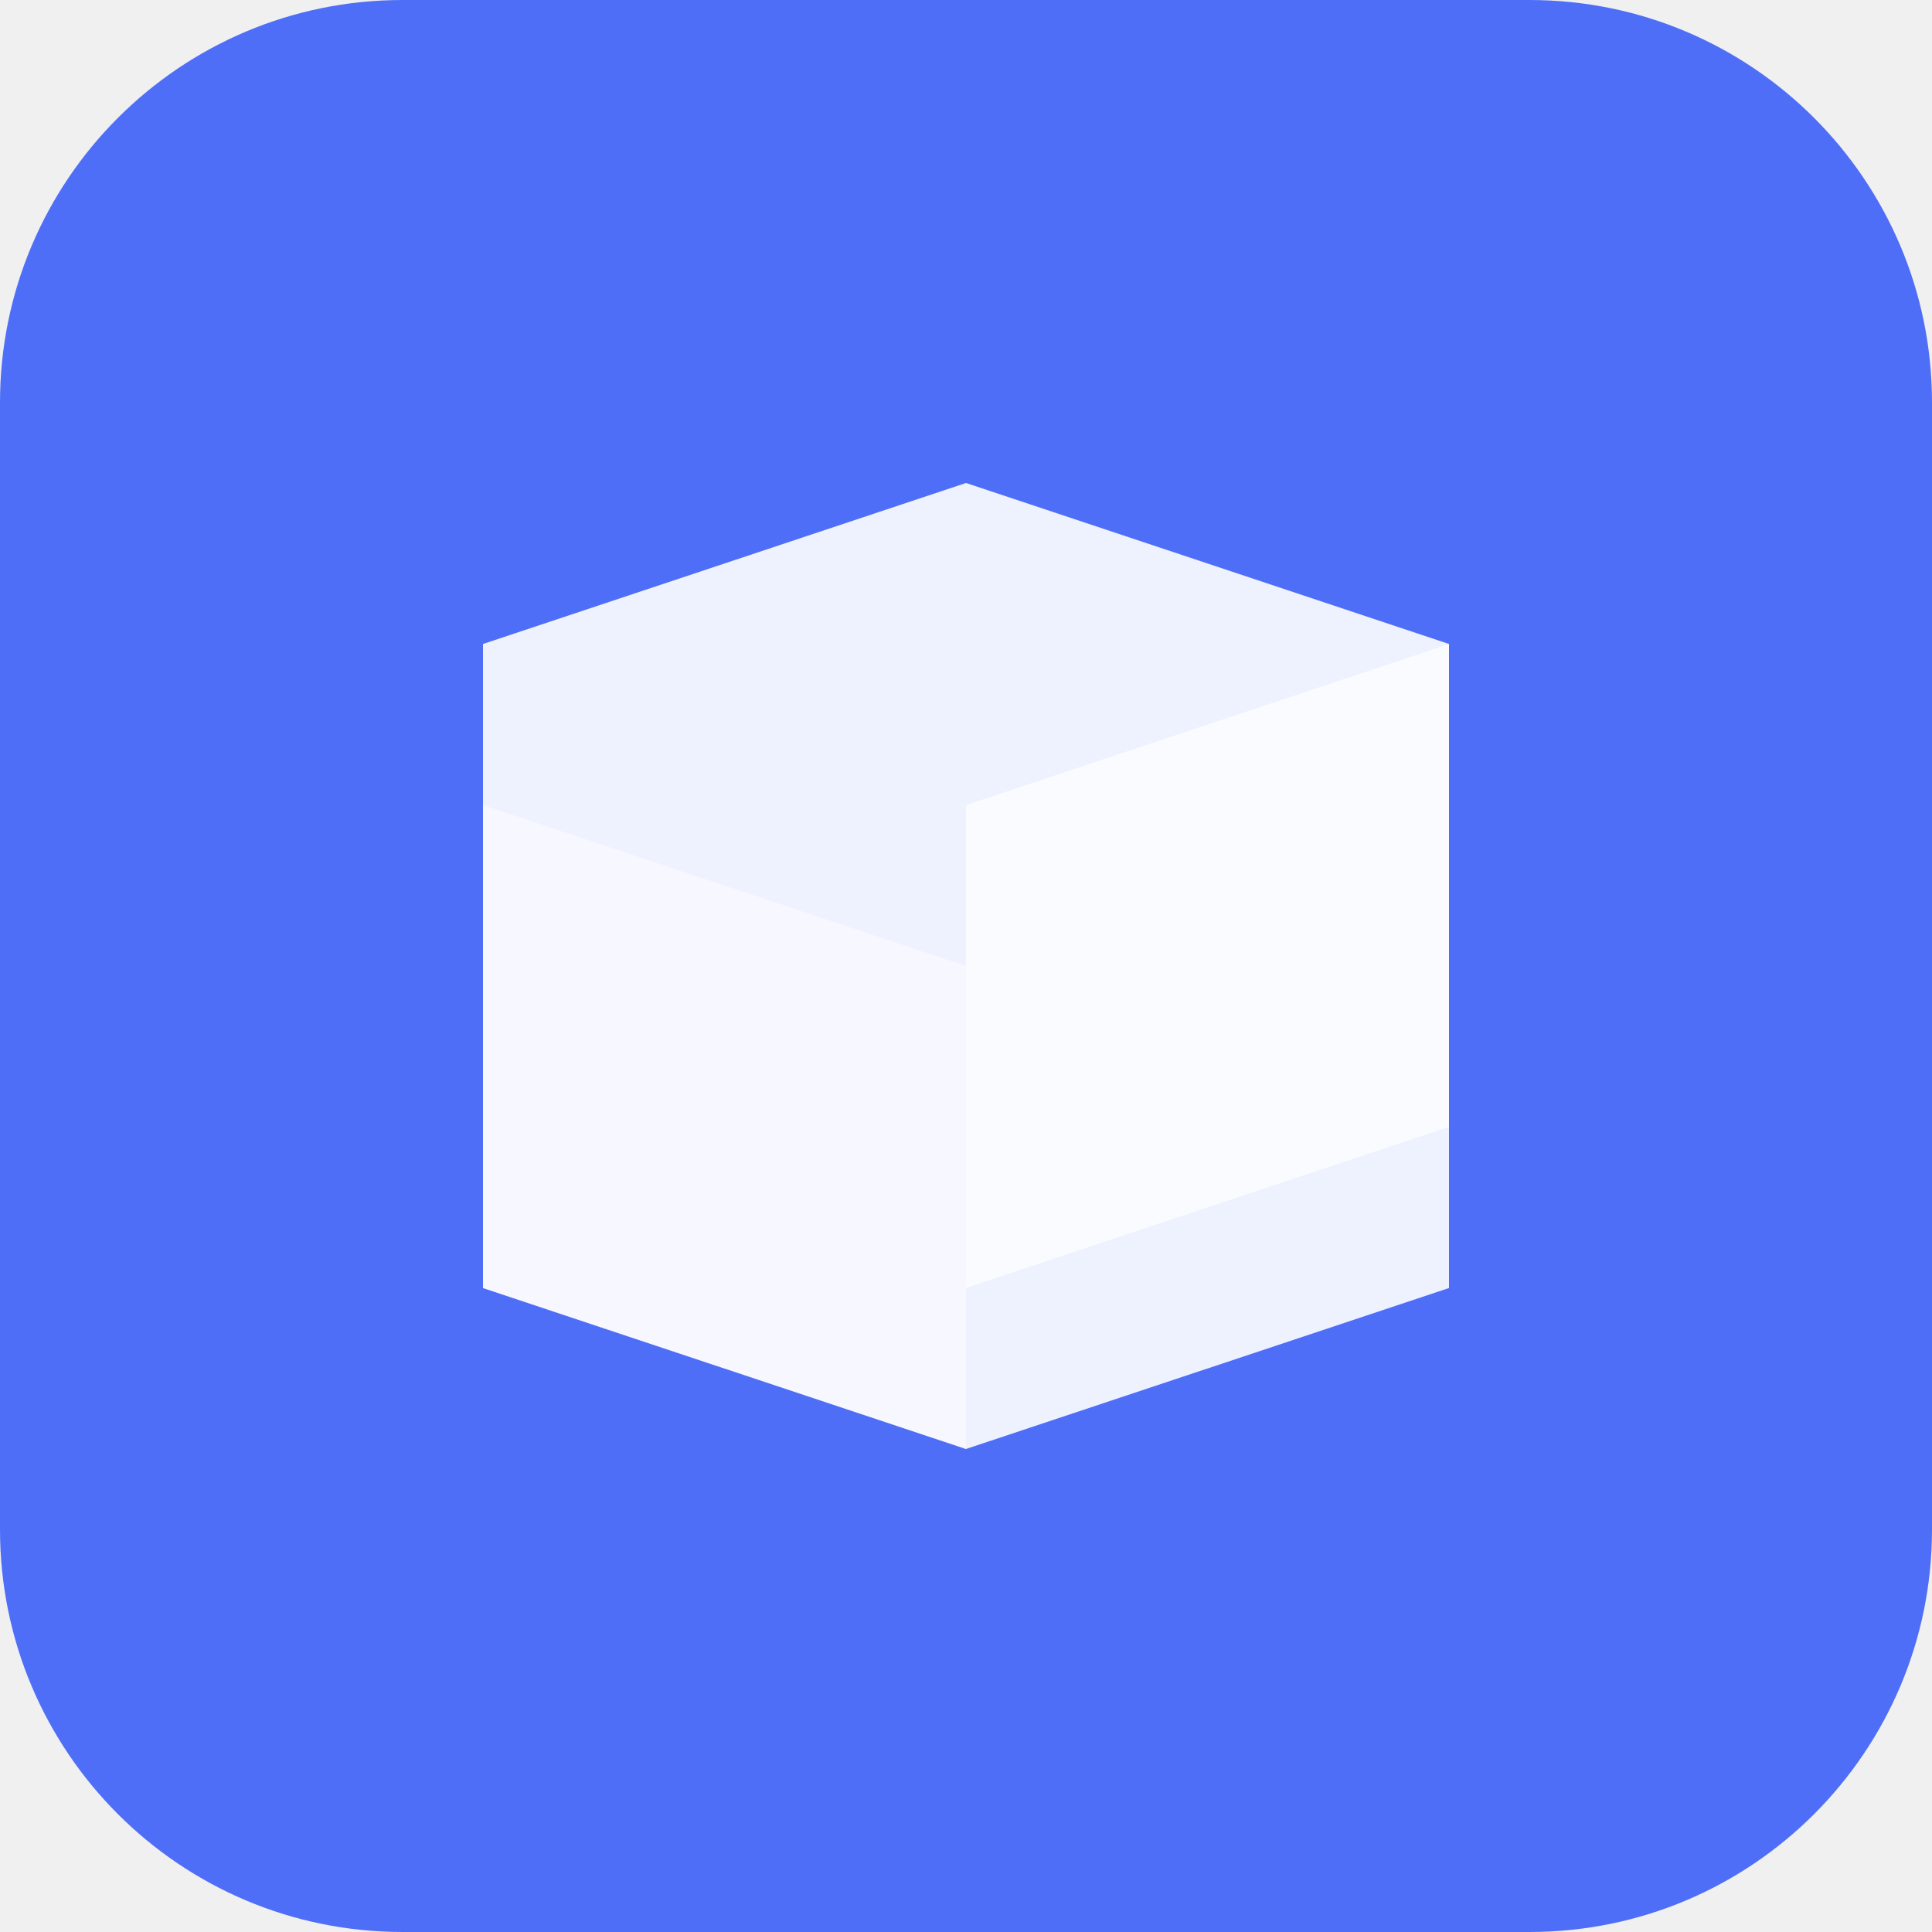
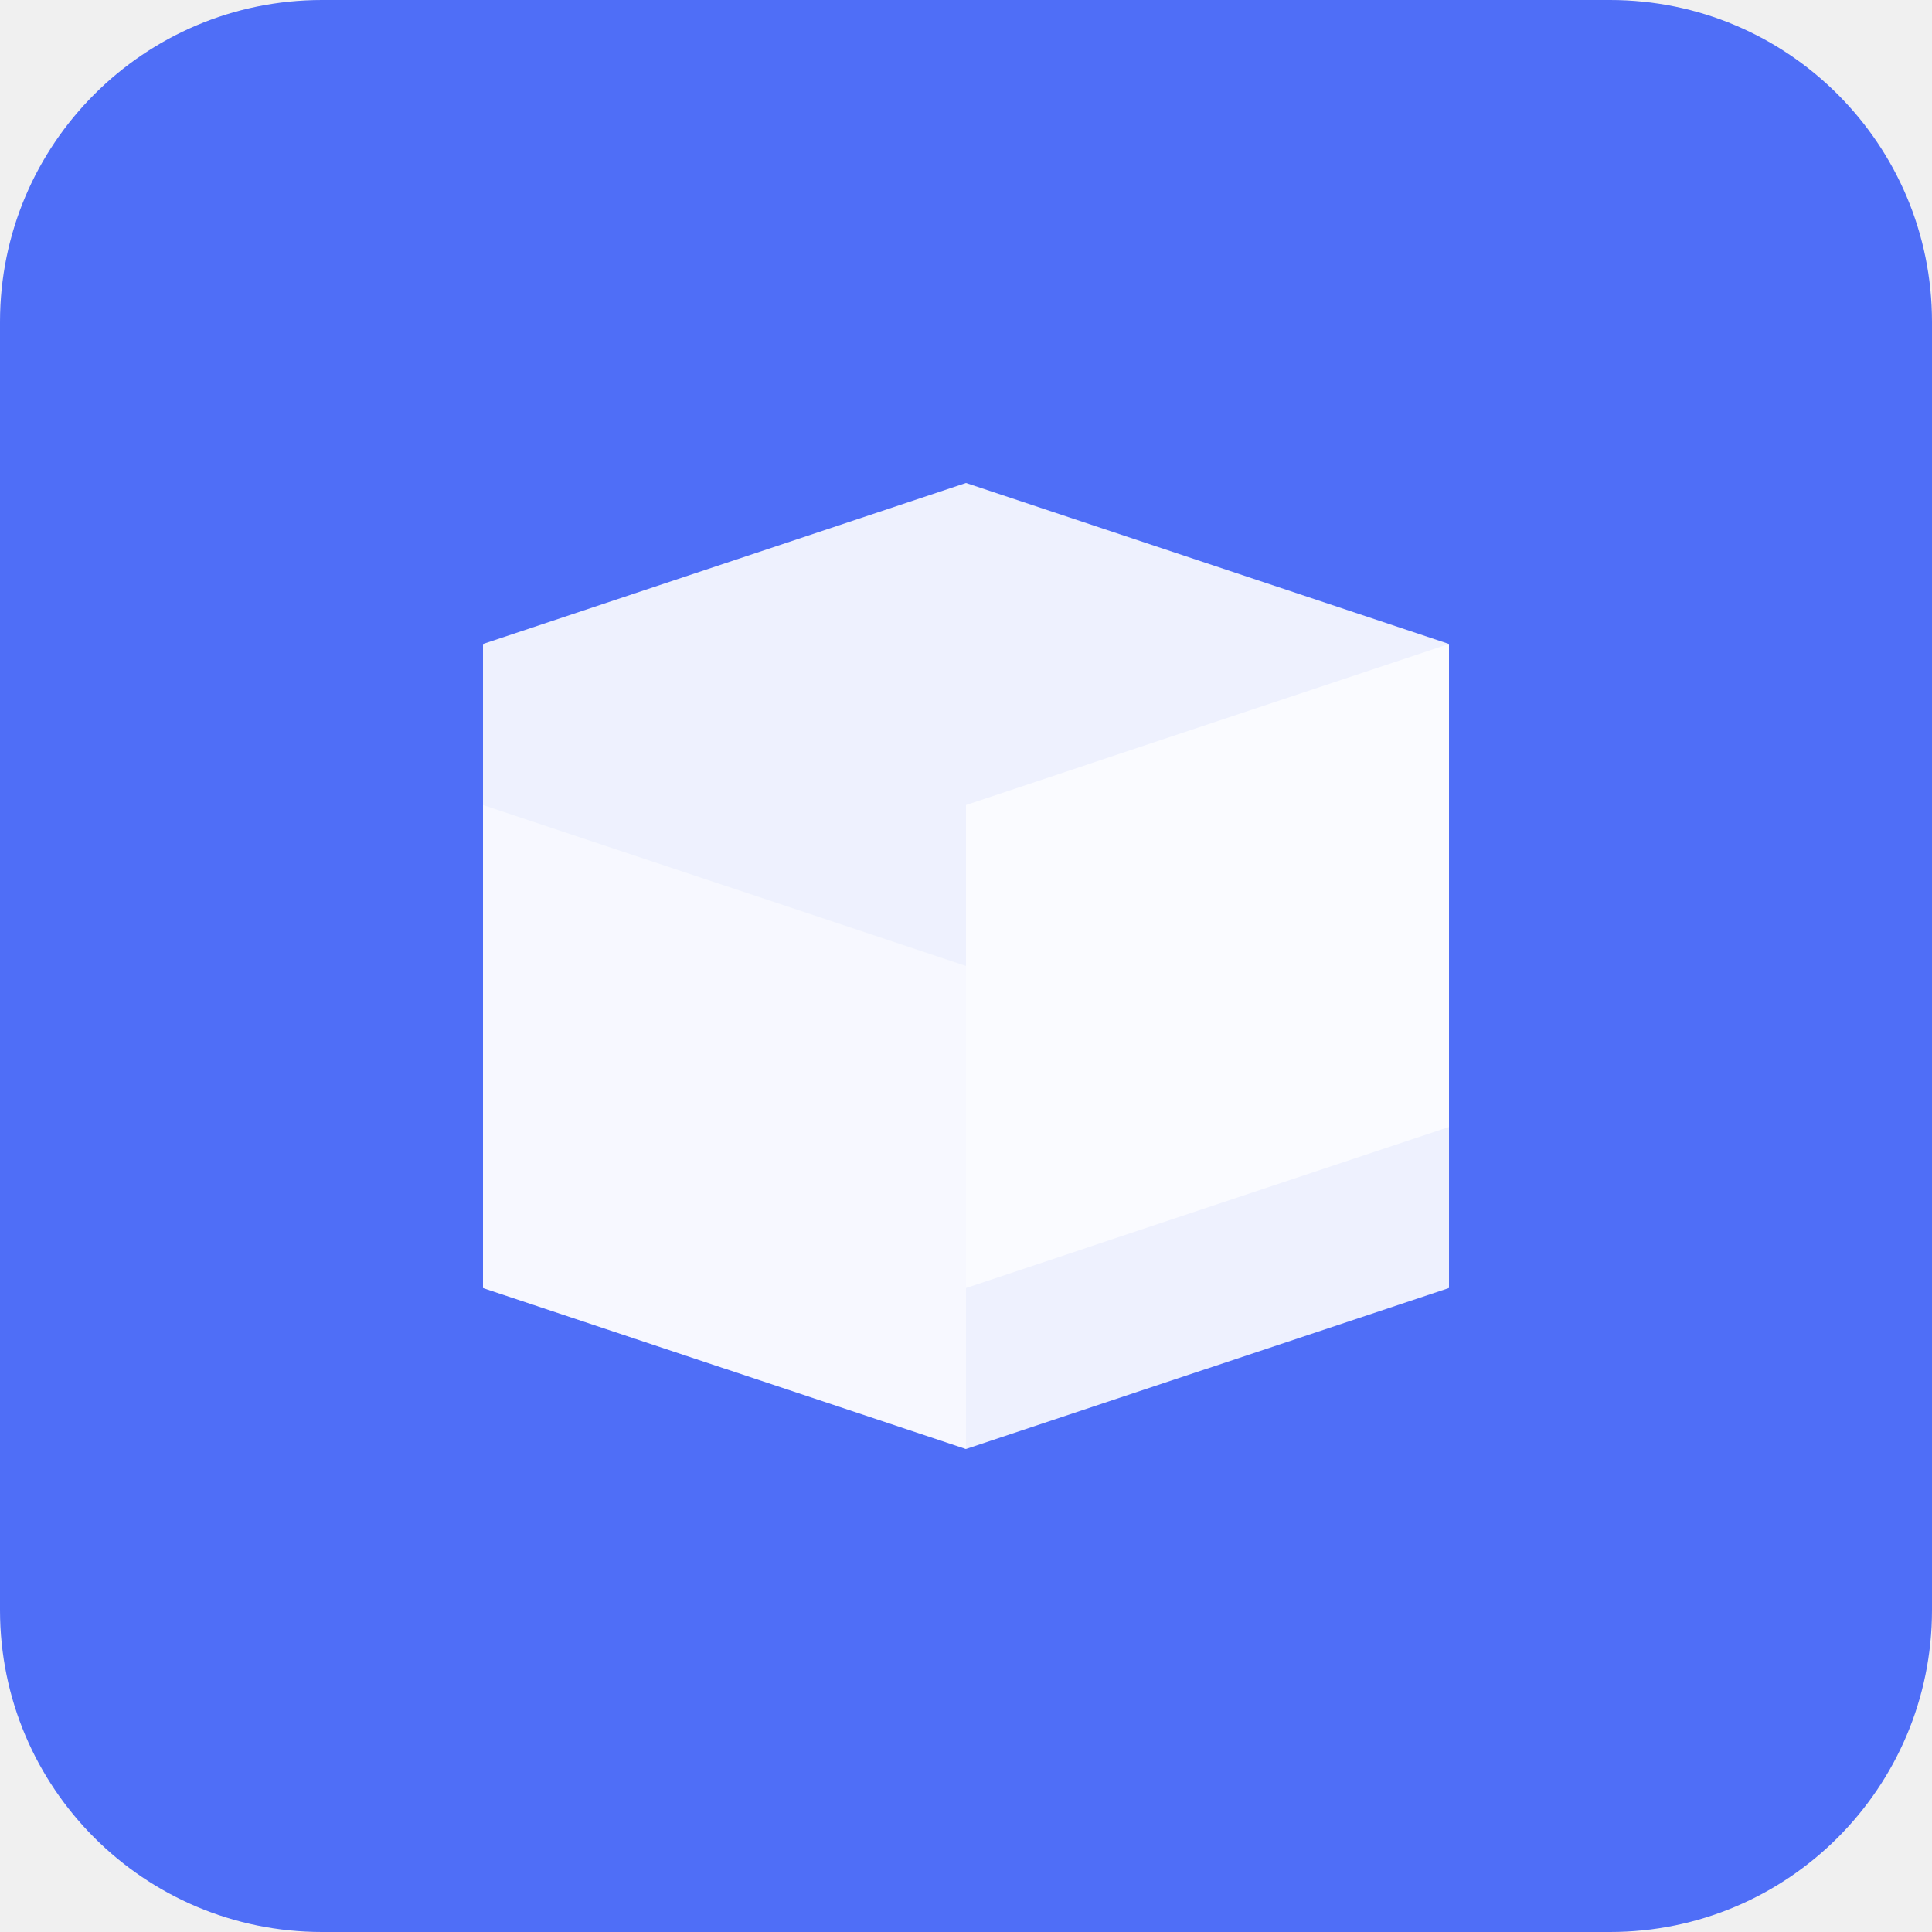
<svg xmlns="http://www.w3.org/2000/svg" fill="none" viewBox="0 0 48 48">
-   <rect width="48" height="48" fill="#4f6ef7" rx="10" />
+   <rect width="48" height="48" fill="#4f6ef7" rx="8" />
  <path fill="#fff" d="M12 16v16l12 4 12-4V16l-12-4z" opacity=".9" />
  <path fill="#fff" d="M12 20v12l12 4V24z" opacity=".5" />
  <path fill="#fff" d="M24 20v12l12-4V16z" opacity=".7" />
</svg>
